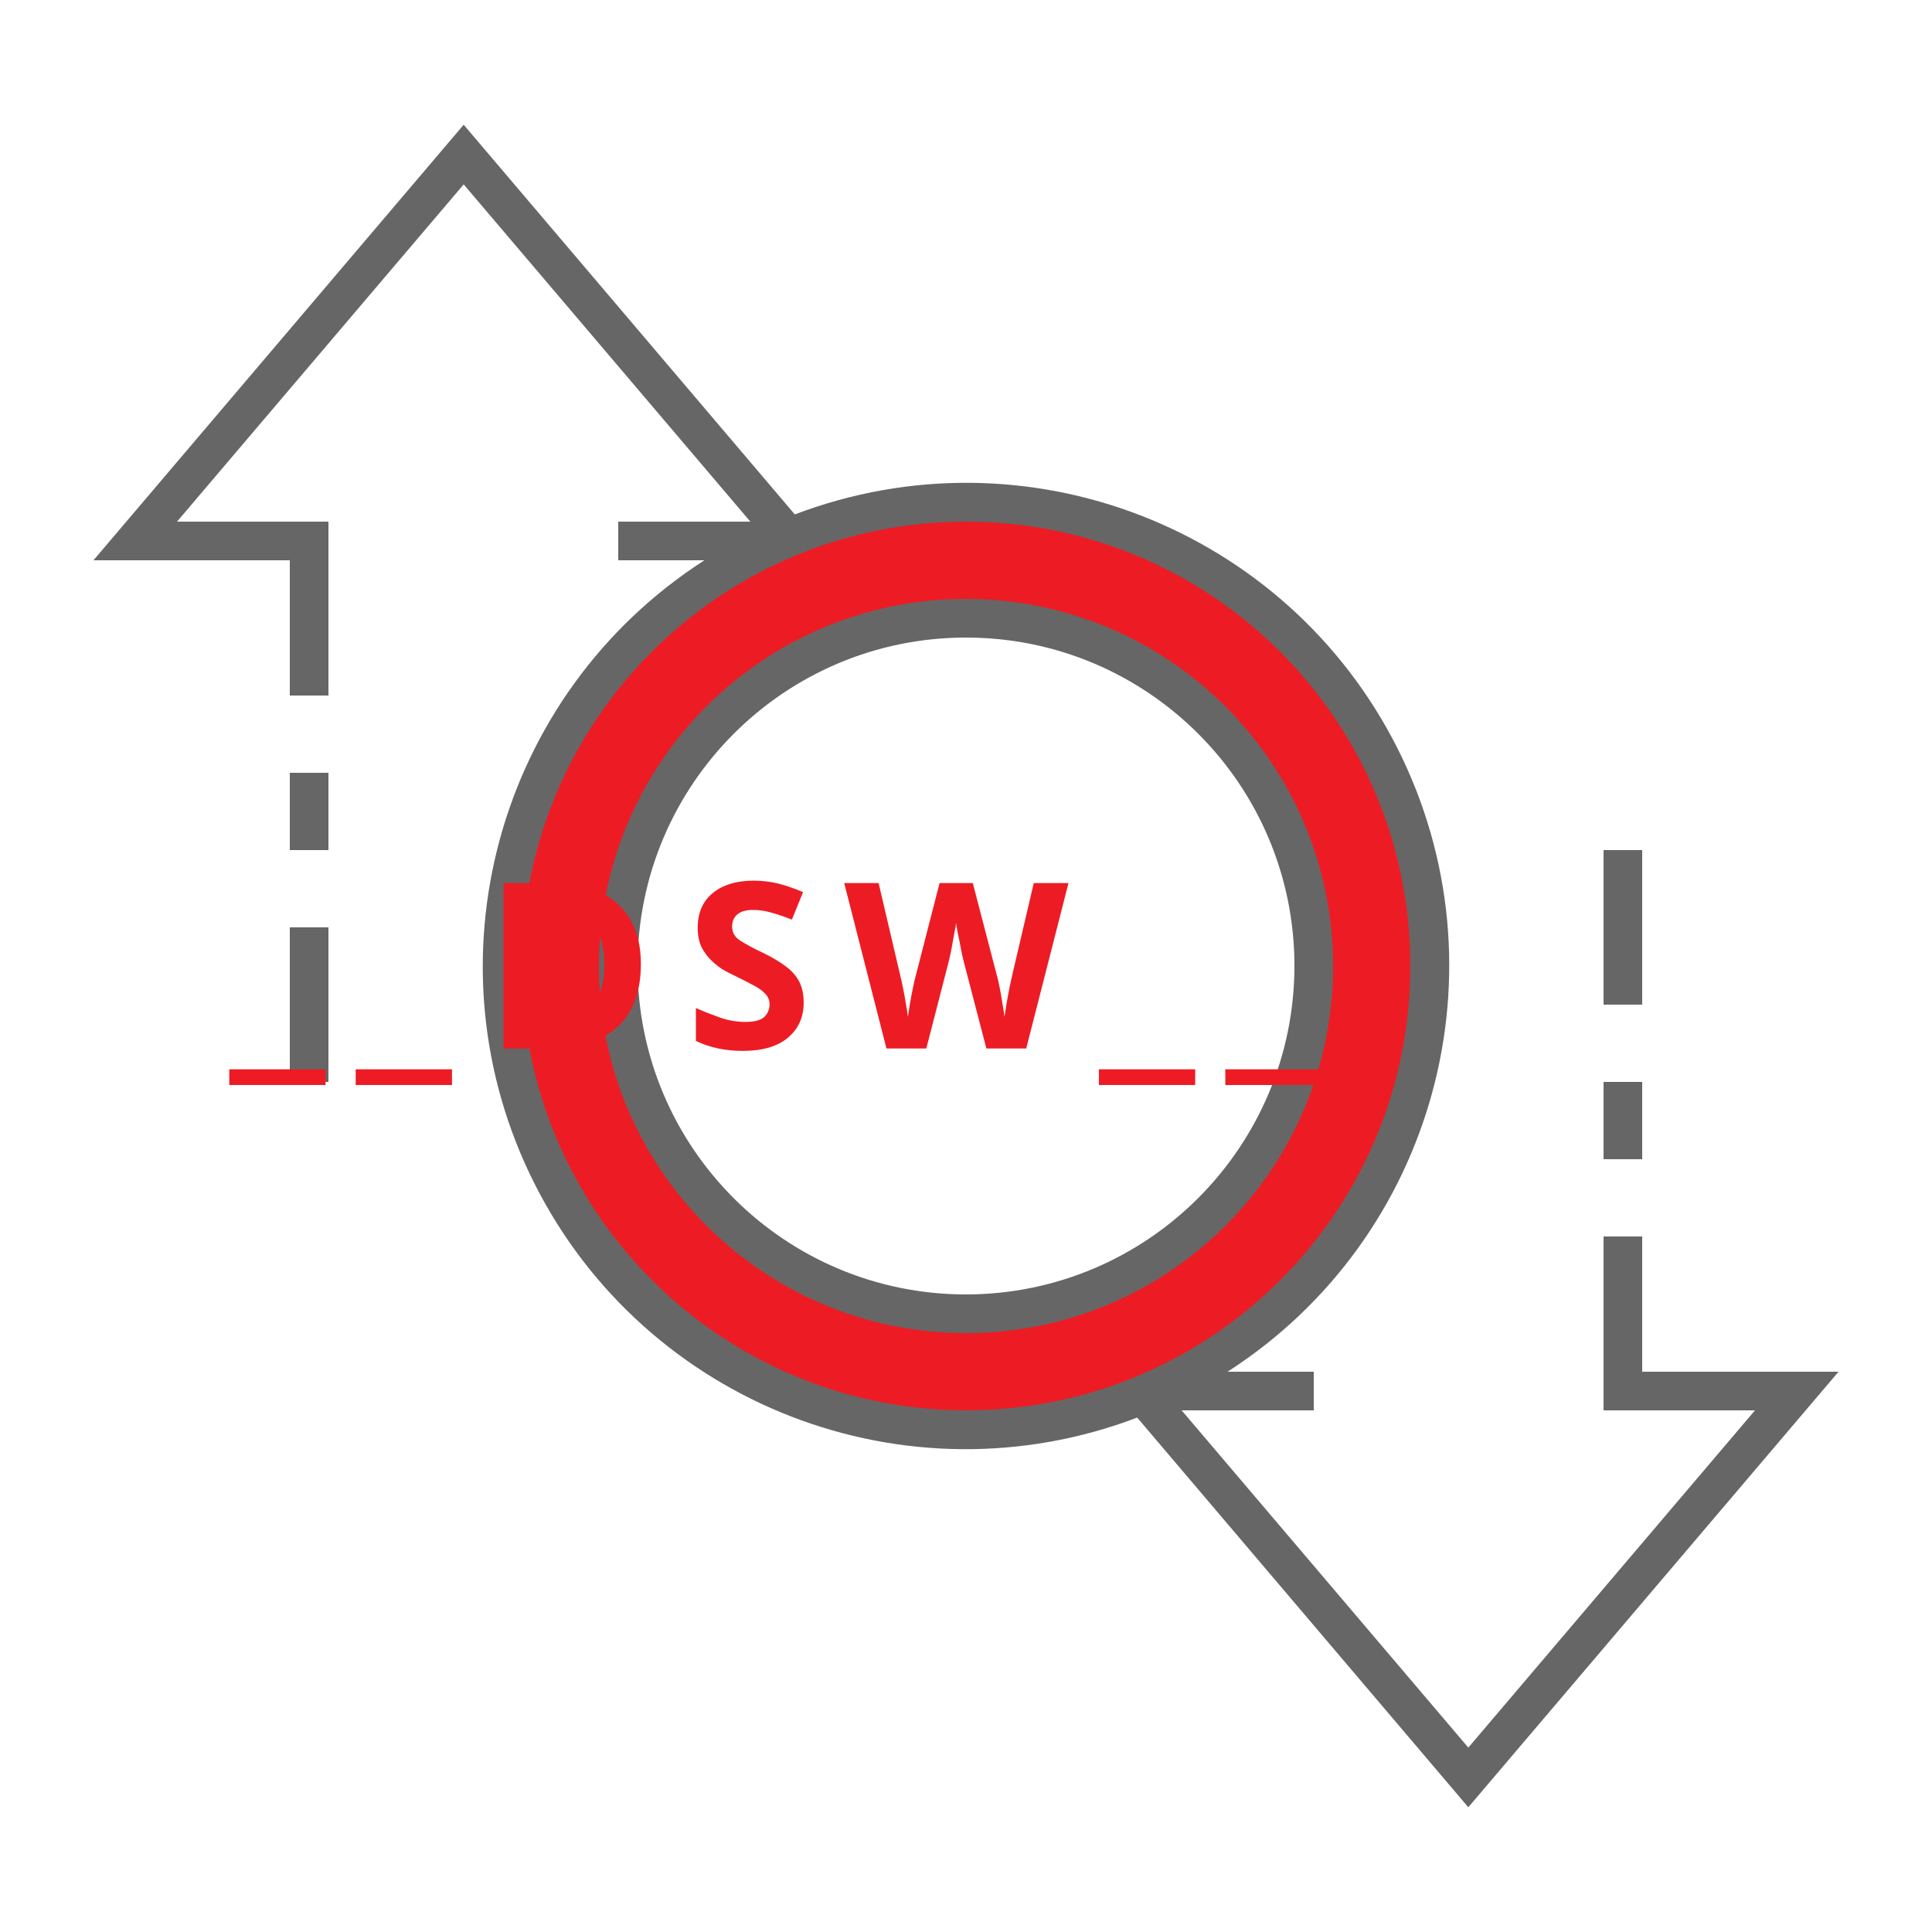
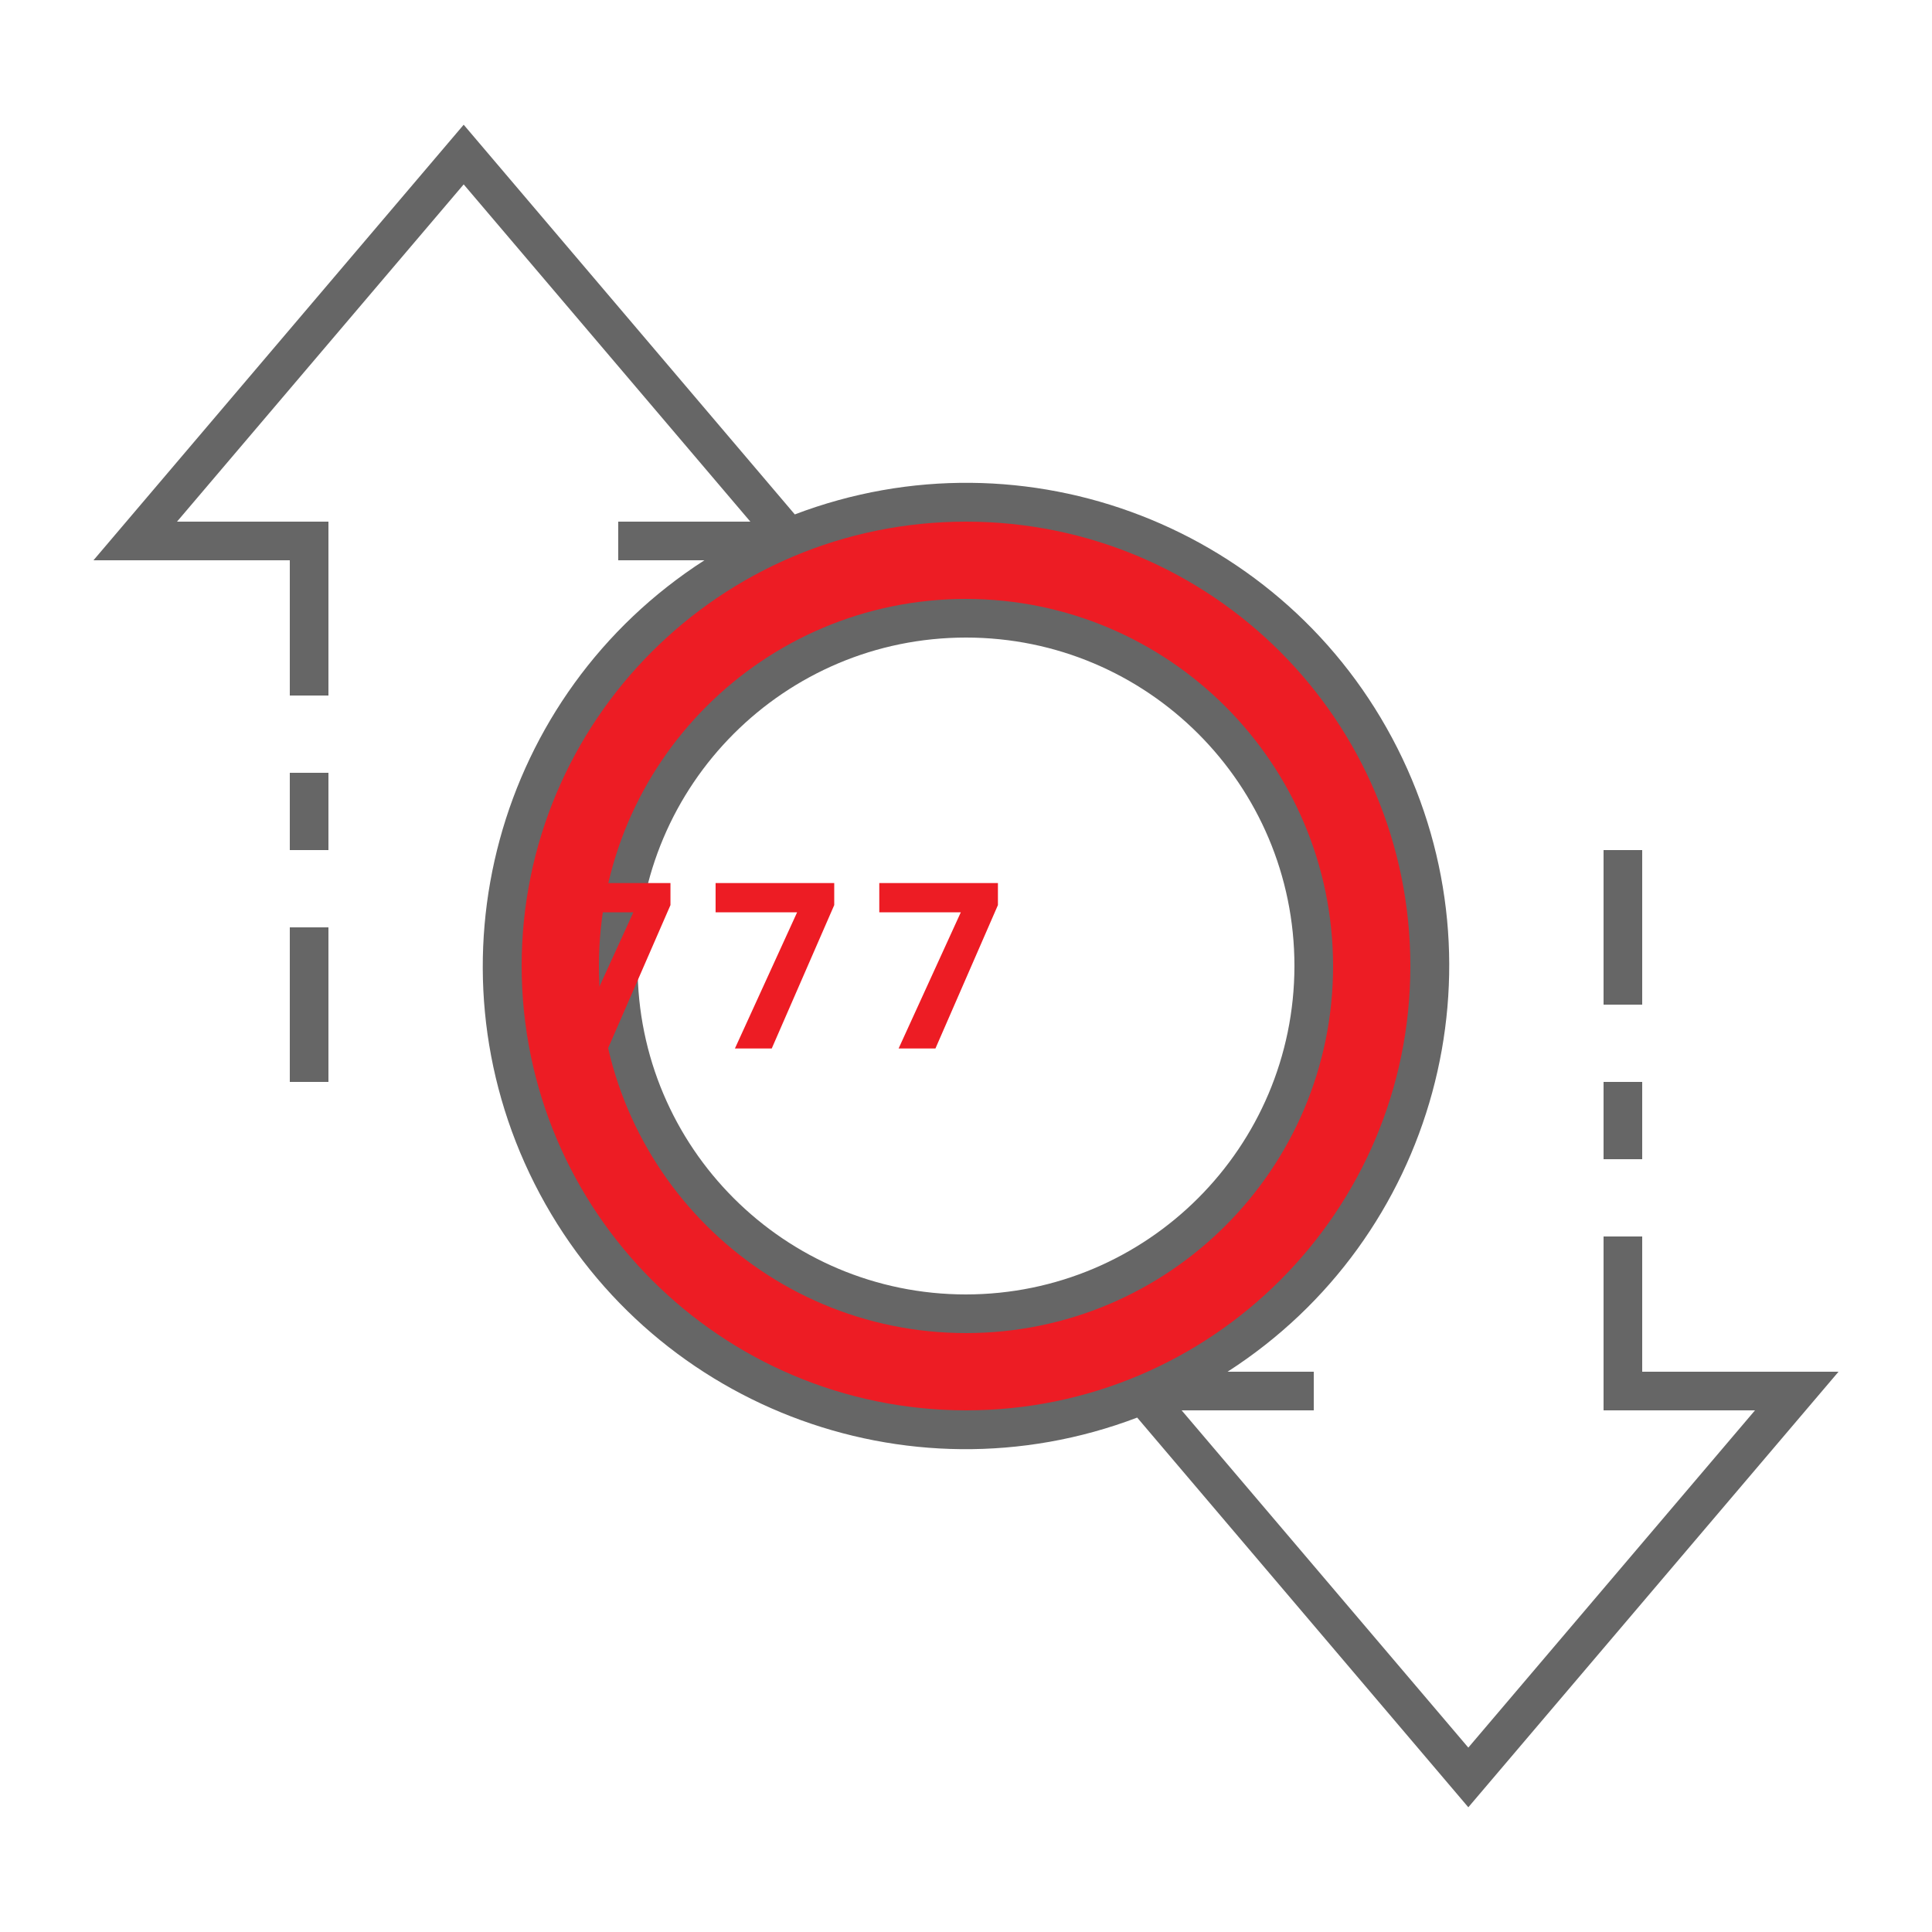
<svg xmlns="http://www.w3.org/2000/svg" id="ic_empty_zpiv" width="100" height="100" viewBox="0 0 100 100" version="1.1">
  <defs id="defs4">
    <style type="text/css" id="style2">
            .cls-1{fill:#d6d6d6}.cls-2{fill:#666}.cls-3{fill:none}
        </style>
    <style id="style2-4">.cls-1{fill:#66f;}</style>
  </defs>
  <g id="Group_9086" data-name="Group 9086">
    <path id="Path_19031" d="M50 26a24 24 0 1 0 24 24 24 24 0 0 0-24-24zm0 42a18 18 0 1 1 18-18 18 18 0 0 1-18 18z" class="cls-1" data-name="Path 19031" style="fill:#ed1c24;fill-opacity:1" />
    <g id="Group_9085" data-name="Group 9085">
      <g id="Group_9083" data-name="Group 9083">
        <path id="Path_19032" d="M50 31a19 19 0 1 0 19 19 19.021 19.021 0 0 0-19-19zm0 36a17 17 0 1 1 17-17 17.019 17.019 0 0 1-17 17z" class="cls-2" data-name="Path 19032" />
        <path id="Rectangle_4749" d="M0 0h2v4H0z" class="cls-2" data-name="Rectangle 4749" transform="translate(83 56)" />
        <path id="Rectangle_4750" d="M0 0h2v8H0z" class="cls-2" data-name="Rectangle 4750" transform="translate(83 44)" />
        <path id="Rectangle_4751" d="M0 0h2v8H0z" class="cls-2" data-name="Rectangle 4751" transform="translate(15 48)" />
        <path id="Rectangle_4752" d="M0 0h2v4H0z" class="cls-2" data-name="Rectangle 4752" transform="translate(15 40)" />
        <path id="Path_19033" d="M95.162 71H85v-7h-2v9h7.838L76 90.456 61.162 73H68v-2h-4.461a24.989 24.989 0 0 0-22.4-44.374L24 6.456 4.838 29H15v7h2v-9H9.162L24 9.544 38.838 27H32v2h4.461a24.989 24.989 0 0 0 22.4 44.374L76 93.544zM27 50a23 23 0 1 1 23 23 23.026 23.026 0 0 1-23-23z" class="cls-2" data-name="Path 19033" />
      </g>
      <text xml:space="preserve" style="font-style:normal;font-variant:normal;font-weight:bold;font-stretch:normal;font-size:12px;line-height:1.25;font-family:sans-serif;-inkscape-font-specification:'sans-serif Bold';text-align:center;text-anchor:middle;opacity:1;fill:#ed1c24;fill-opacity:1;stroke:#ed1c24;stroke-width:0;stroke-miterlimit:4;stroke-dasharray:none;stroke-opacity:1" x="50.256" y="54.271" id="text839">
-         <tspan id="tspan837" x="51.061" y="54.271" style="letter-spacing:1.61px">__DSW__</tspan>
+         <tspan id="tspan837" x="51.061" y="54.271" style="letter-spacing:1.61px">777</tspan>
      </text>
    </g>
  </g>
</svg>
